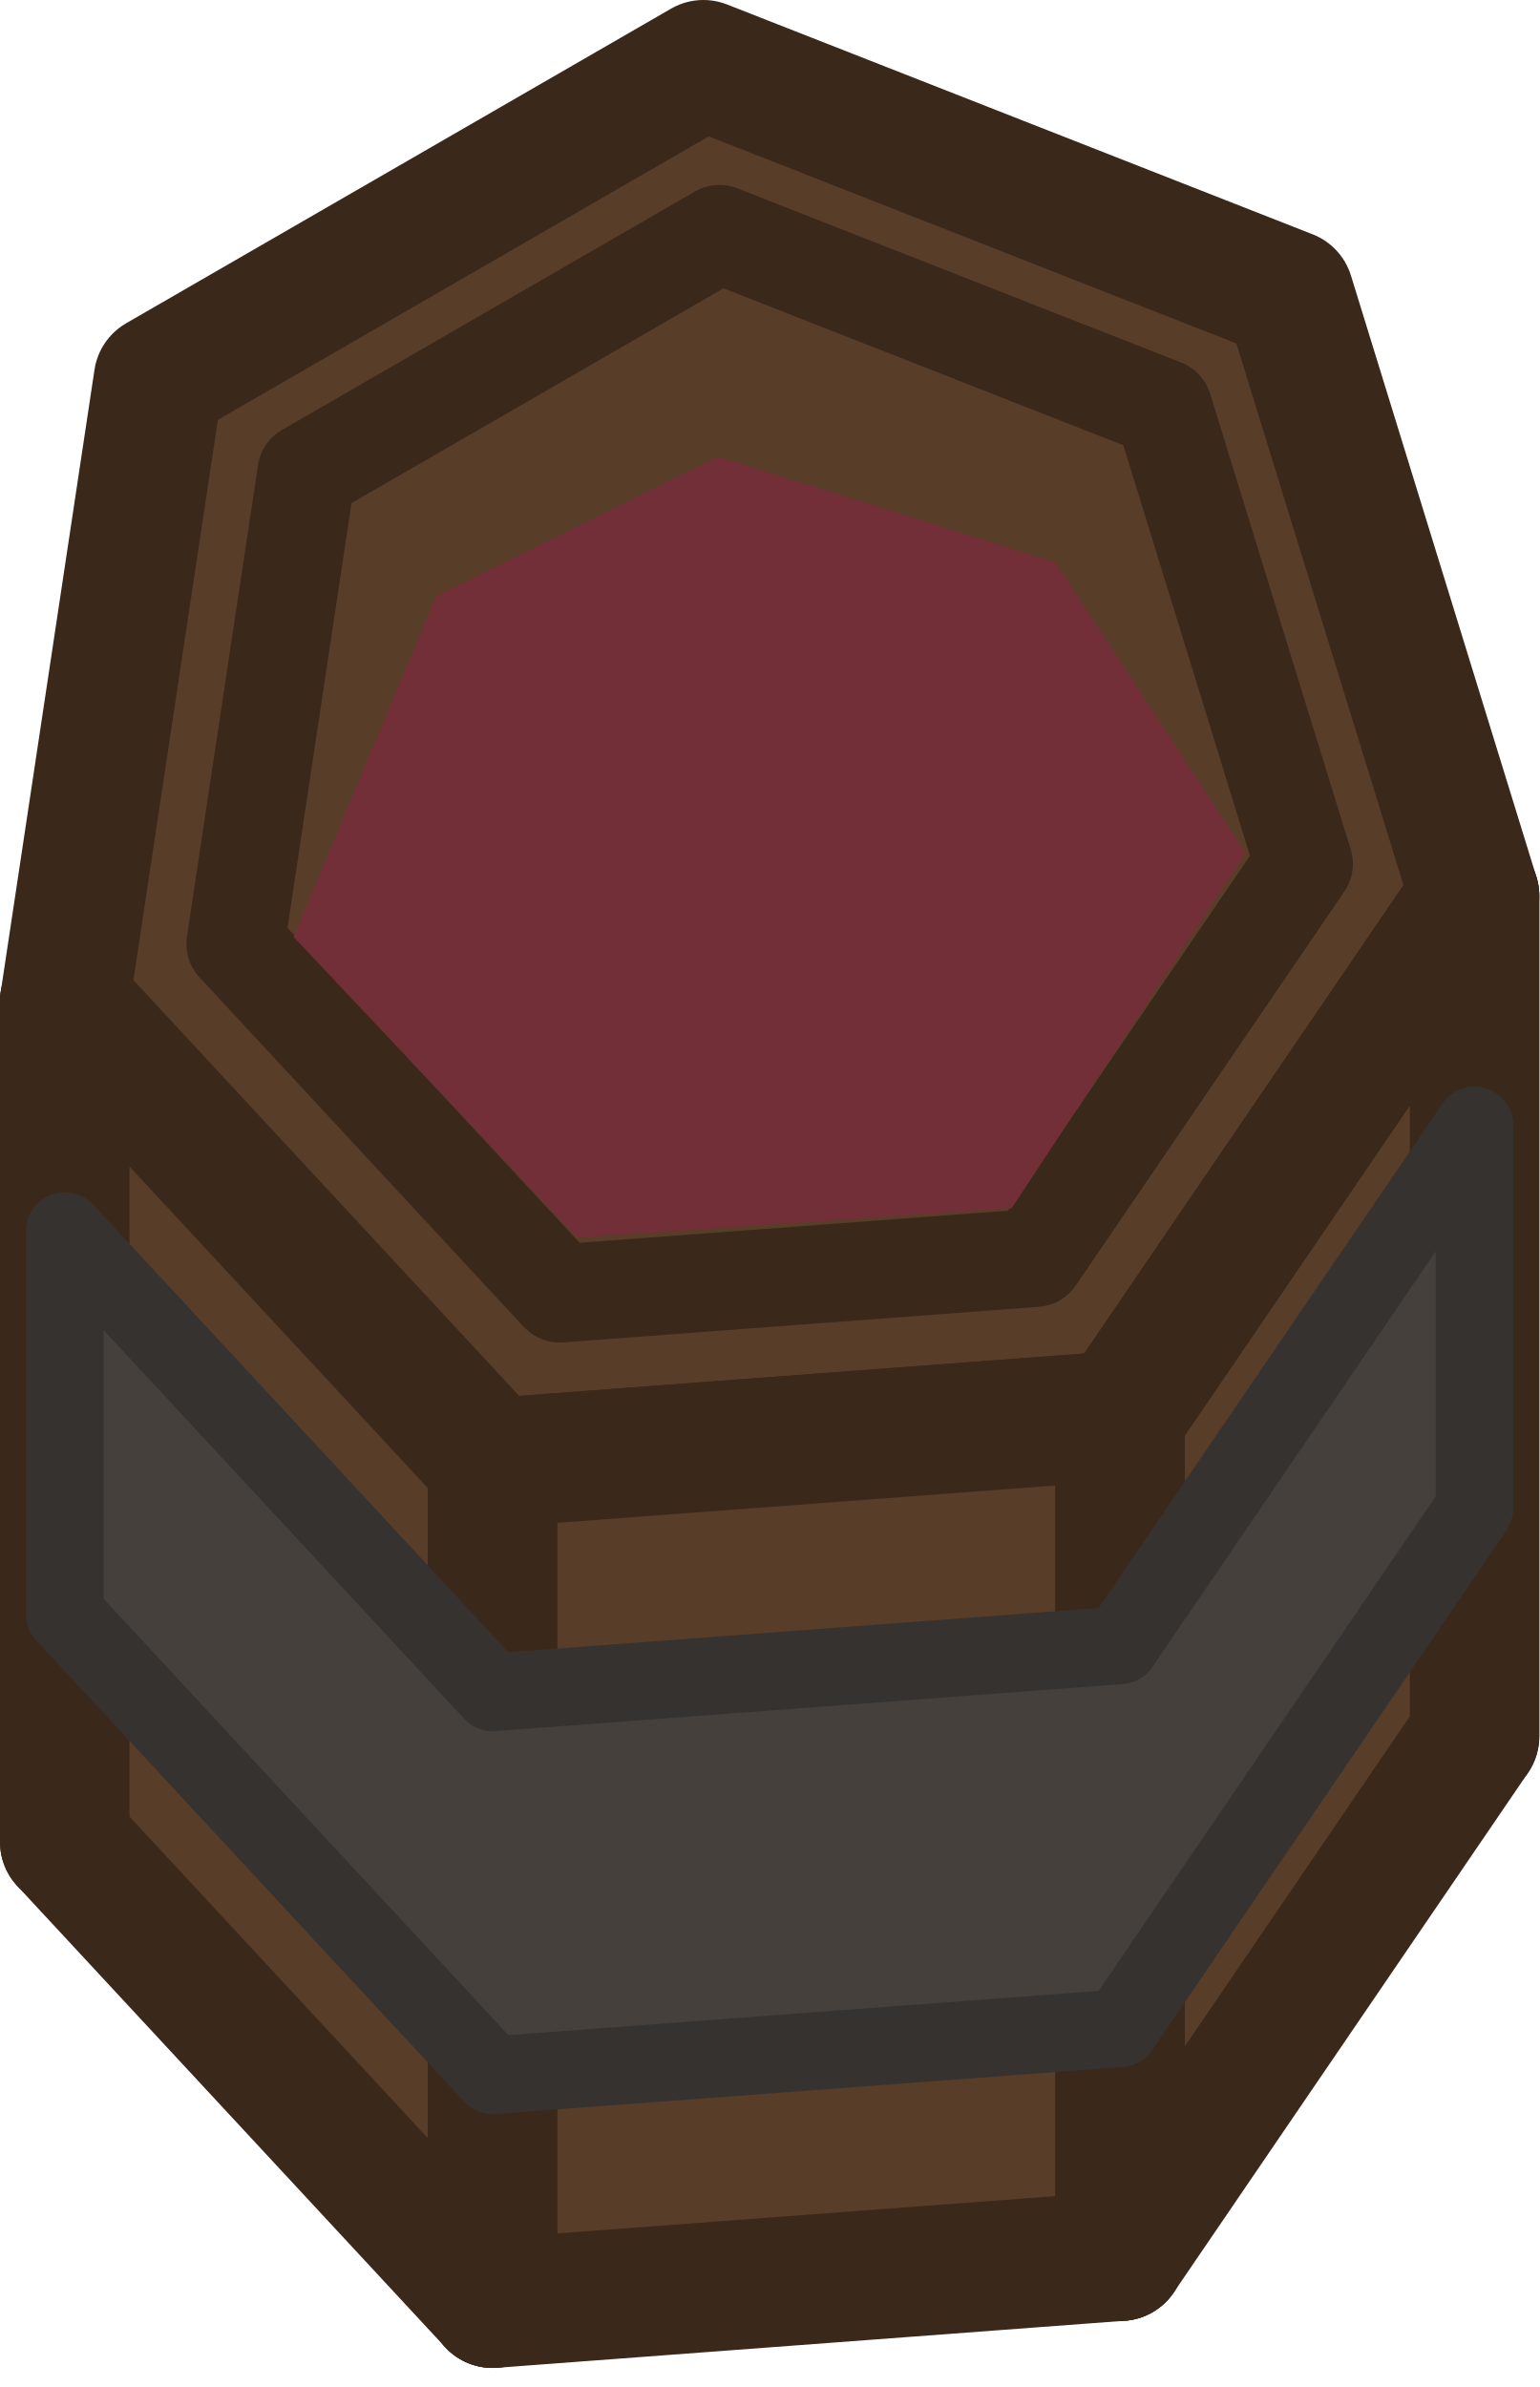
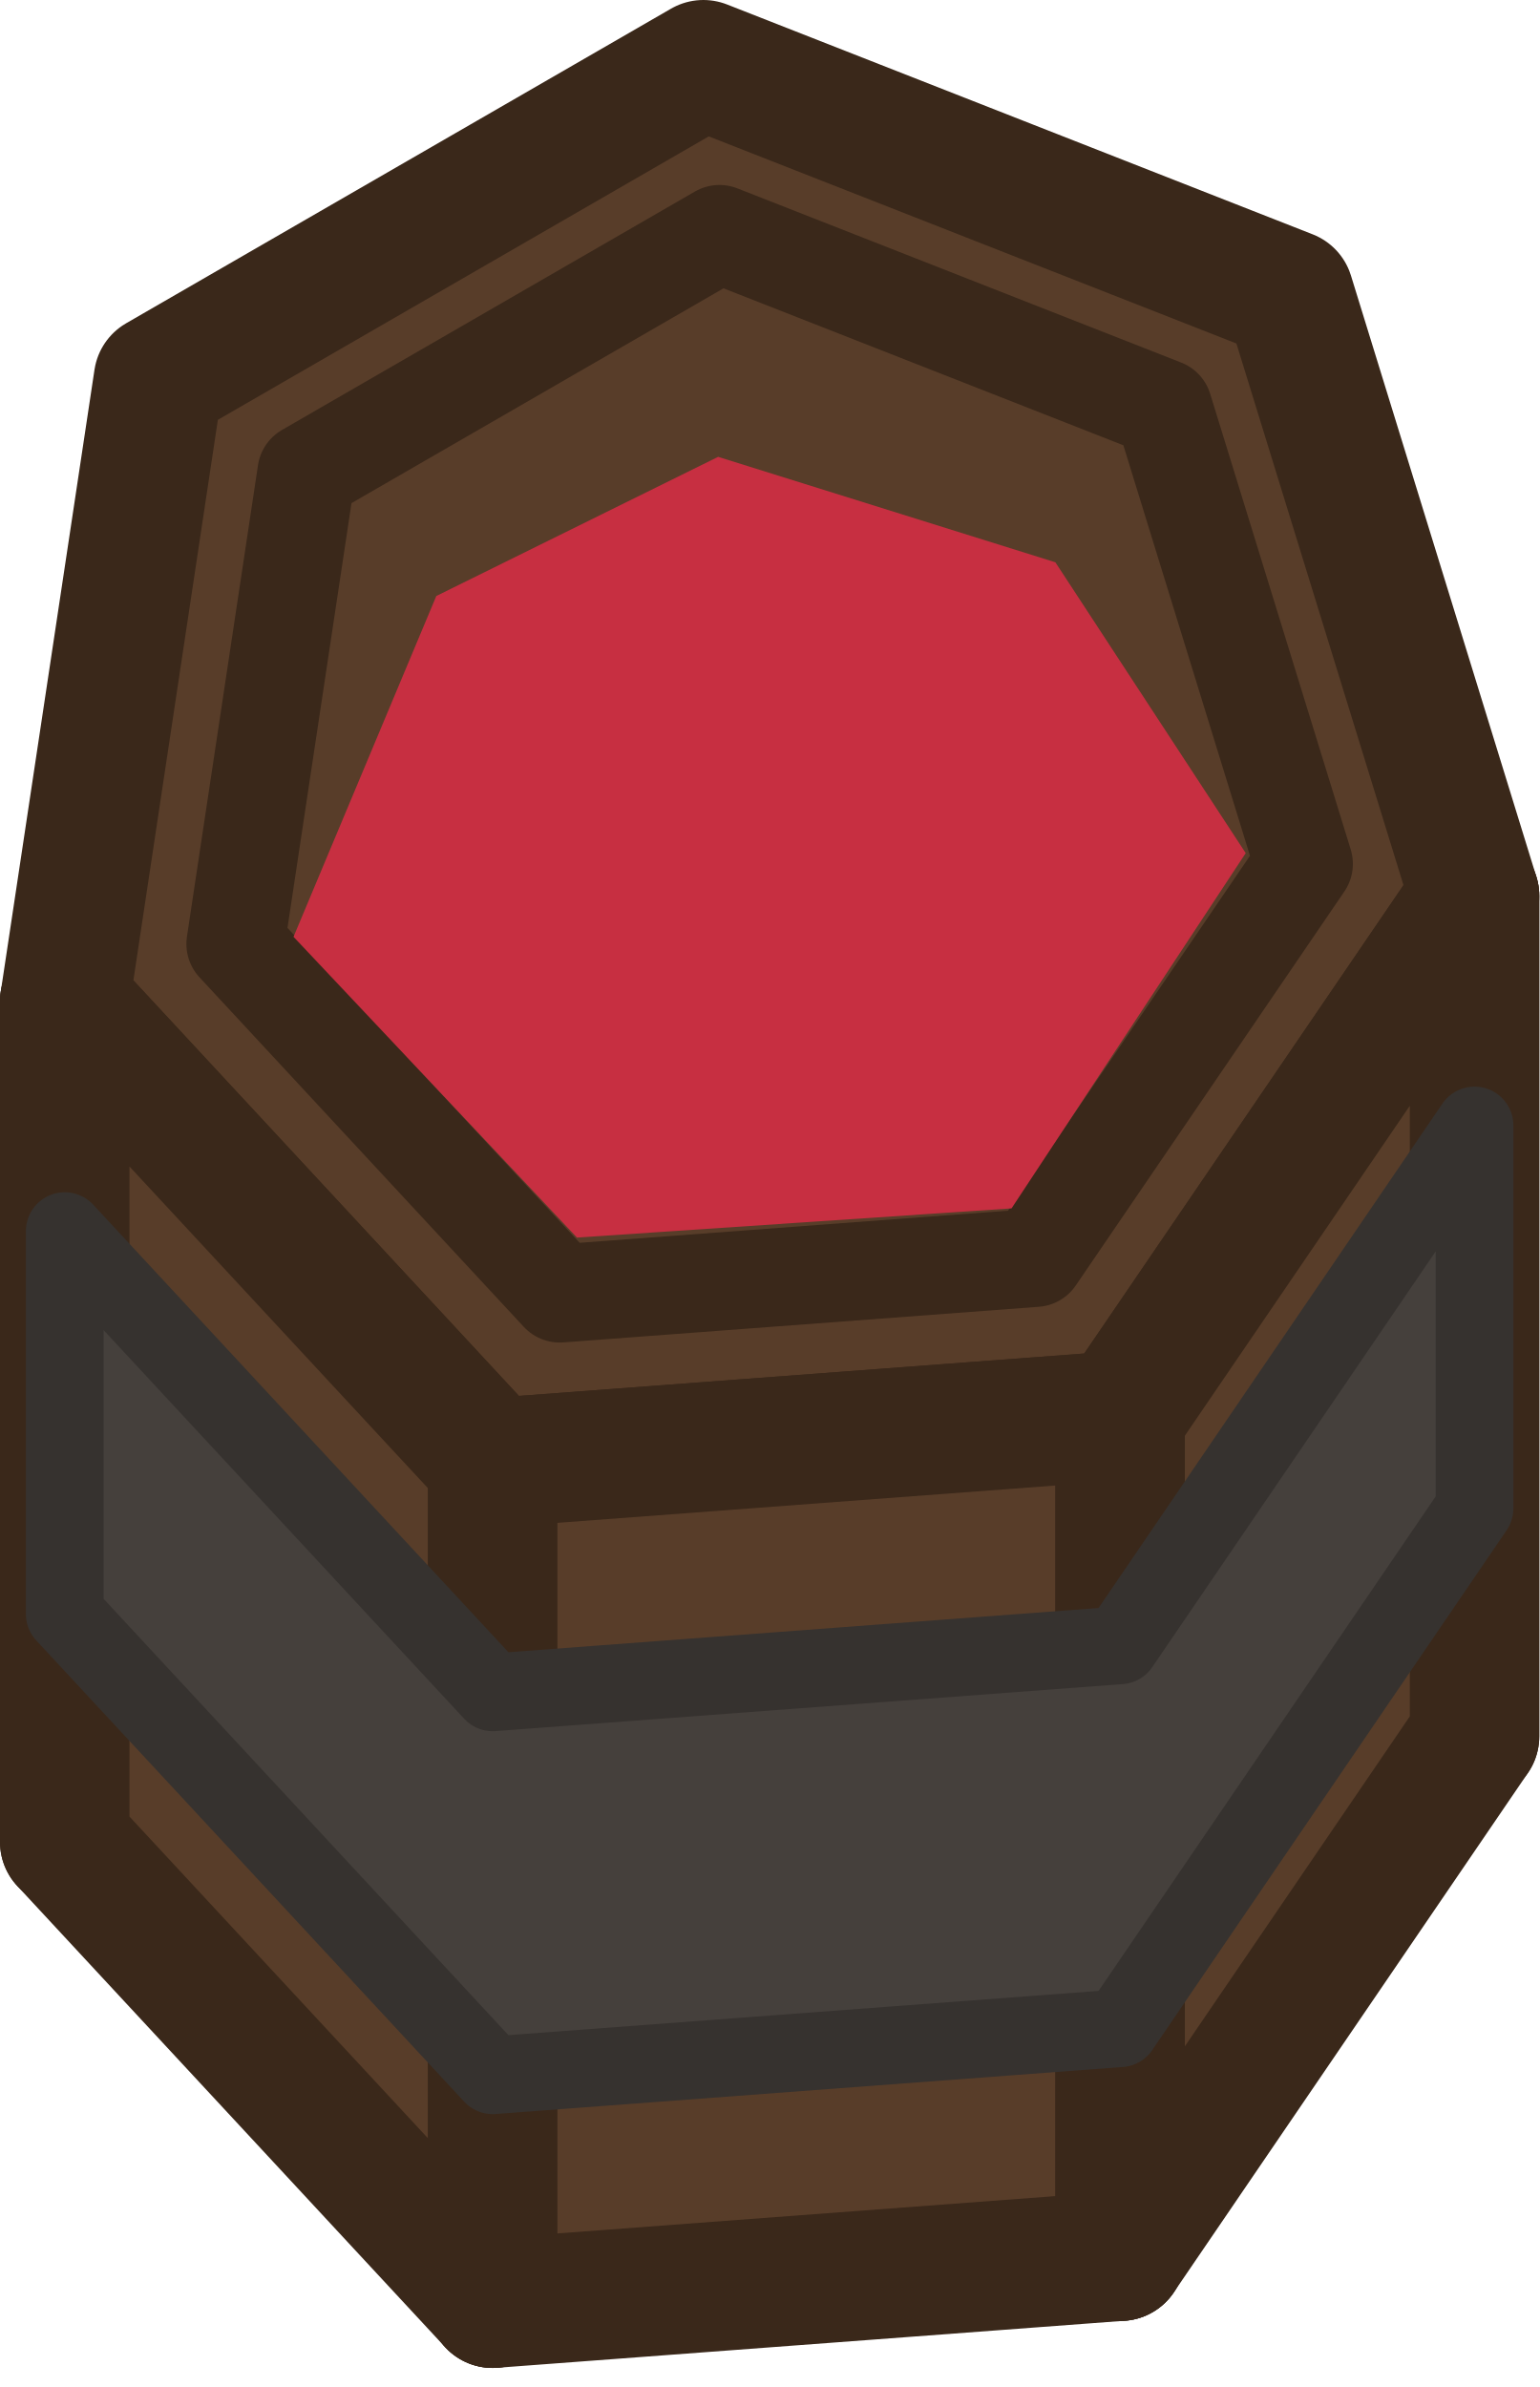
<svg xmlns="http://www.w3.org/2000/svg" width="59.449mm" height="92.179mm" viewBox="0 0 59.449 92.179" version="1.1" id="svg1">
  <defs id="defs1" />
  <g id="layer1" transform="translate(-238.7591,-75.65989)">
    <path style="fill:#583d29;fill-opacity:1;stroke:#3a281a;stroke-width:18.898;stroke-linecap:round;stroke-linejoin:round;stroke-miterlimit:14.7;stroke-dasharray:none;stroke-opacity:1;paint-order:markers fill stroke" id="path1-7" d="M 147.085,206.255 55.505,213.118 -6.96,145.797 6.727,54.985 86.261,9.067 171.75,42.619 l 27.069,87.757 z" transform="matrix(0.2645833,0,0,0.2645833,243.1006,75.7609)" />
    <path style="fill:#000000;fill-opacity:0;stroke:#3a281a;stroke-width:5;stroke-linecap:round;stroke-linejoin:round;stroke-miterlimit:14.7;stroke-dasharray:none;paint-order:markers fill stroke" d="m 241.259,114.336 v 32.455" id="path2" />
    <path style="fill:#000000;fill-opacity:0;stroke:#3a281a;stroke-width:5;stroke-linecap:round;stroke-linejoin:round;stroke-miterlimit:14.7;stroke-dasharray:none;paint-order:markers fill stroke" d="m 257.786,132.148 v 32.455" id="path3" />
    <path style="fill:#000000;fill-opacity:0;stroke:#3a281a;stroke-width:5;stroke-linecap:round;stroke-linejoin:round;stroke-miterlimit:14.7;stroke-dasharray:none;paint-order:markers fill stroke" d="m 282.017,130.333 v 32.455" id="path4" />
    <path style="fill:#000000;fill-opacity:0;stroke:#3a281a;stroke-width:5;stroke-linecap:round;stroke-linejoin:round;stroke-miterlimit:14.7;stroke-dasharray:none;paint-order:markers fill stroke" d="m 295.705,110.256 v 32.455" id="path5" />
    <path style="fill:#583d29;fill-opacity:1;stroke:#3a281a;stroke-width:18.898;stroke-linecap:round;stroke-linejoin:round;stroke-miterlimit:14.7;stroke-dasharray:none;paint-order:markers fill stroke" id="path1-7-7" d="M 147.085,206.255 55.505,213.118 -6.96,145.797 6.727,54.985 86.261,9.067 171.75,42.619 l 27.069,87.757 z" transform="matrix(0.2005055,0,0,0.2005055,249.2476,82.87948)" />
-     <path style="fill:#722f37;fill-opacity:1;stroke:none;stroke-width:5;stroke-linecap:round;stroke-linejoin:round;stroke-miterlimit:14.7;stroke-dasharray:none;stroke-opacity:1;paint-order:markers fill stroke" d="m 286.868,108.605 -7.351,-11.231 -13.024,-4.072 -10.884,5.374 -5.514,13.161 10.946,11.614 16.783,-1.127 z" id="path9" />
+     <path style="fill:#c72f41;fill-opacity:1;stroke:none;stroke-width:5;stroke-linecap:round;stroke-linejoin:round;stroke-miterlimit:14.7;stroke-dasharray:none;stroke-opacity:1;paint-order:markers fill stroke" d="m 286.868,108.605 -7.351,-11.231 -13.024,-4.072 -10.884,5.374 -5.514,13.161 10.946,11.614 16.783,-1.127 z" id="path9" />
    <path style="fill:#583d29;fill-opacity:1;stroke:#3a281a;stroke-width:5;stroke-linecap:round;stroke-linejoin:round;stroke-miterlimit:14.7;stroke-dasharray:none;stroke-opacity:1;paint-order:markers fill stroke" d="m 241.259,146.791 c 16.527,17.812 16.527,17.812 16.527,17.812 v -32.455 l -16.527,-17.812 z" id="path6" />
    <path style="fill:#583d29;fill-opacity:1;stroke:#3a281a;stroke-width:5;stroke-linecap:round;stroke-linejoin:round;stroke-miterlimit:14.7;stroke-dasharray:none;stroke-opacity:1;paint-order:markers fill stroke" d="m 257.786,132.148 c 0,32.455 0,32.455 0,32.455 l 24.231,-1.816 v -32.455 z" id="path7" />
    <path style="fill:#583d29;fill-opacity:1;stroke:#3a281a;stroke-width:5;stroke-linecap:round;stroke-linejoin:round;stroke-miterlimit:14.7;stroke-dasharray:none;stroke-opacity:1;paint-order:markers fill stroke" d="m 282.017,130.333 v 32.455 l 13.688,-20.076 v -32.455 z" id="path8" />
    <path style="fill:#45403c;fill-opacity:1;stroke:#36322f;stroke-width:3;stroke-linecap:round;stroke-linejoin:round;stroke-miterlimit:14.7;stroke-dasharray:none;stroke-opacity:1;paint-order:markers fill stroke" d="m 295.705,119.122 -13.688,20.076 -24.231,1.816 -16.527,-17.812 1e-5,14.787 16.527,17.812 24.231,-1.816 13.688,-20.076 z" id="path10-5" />
  </g>
</svg>
